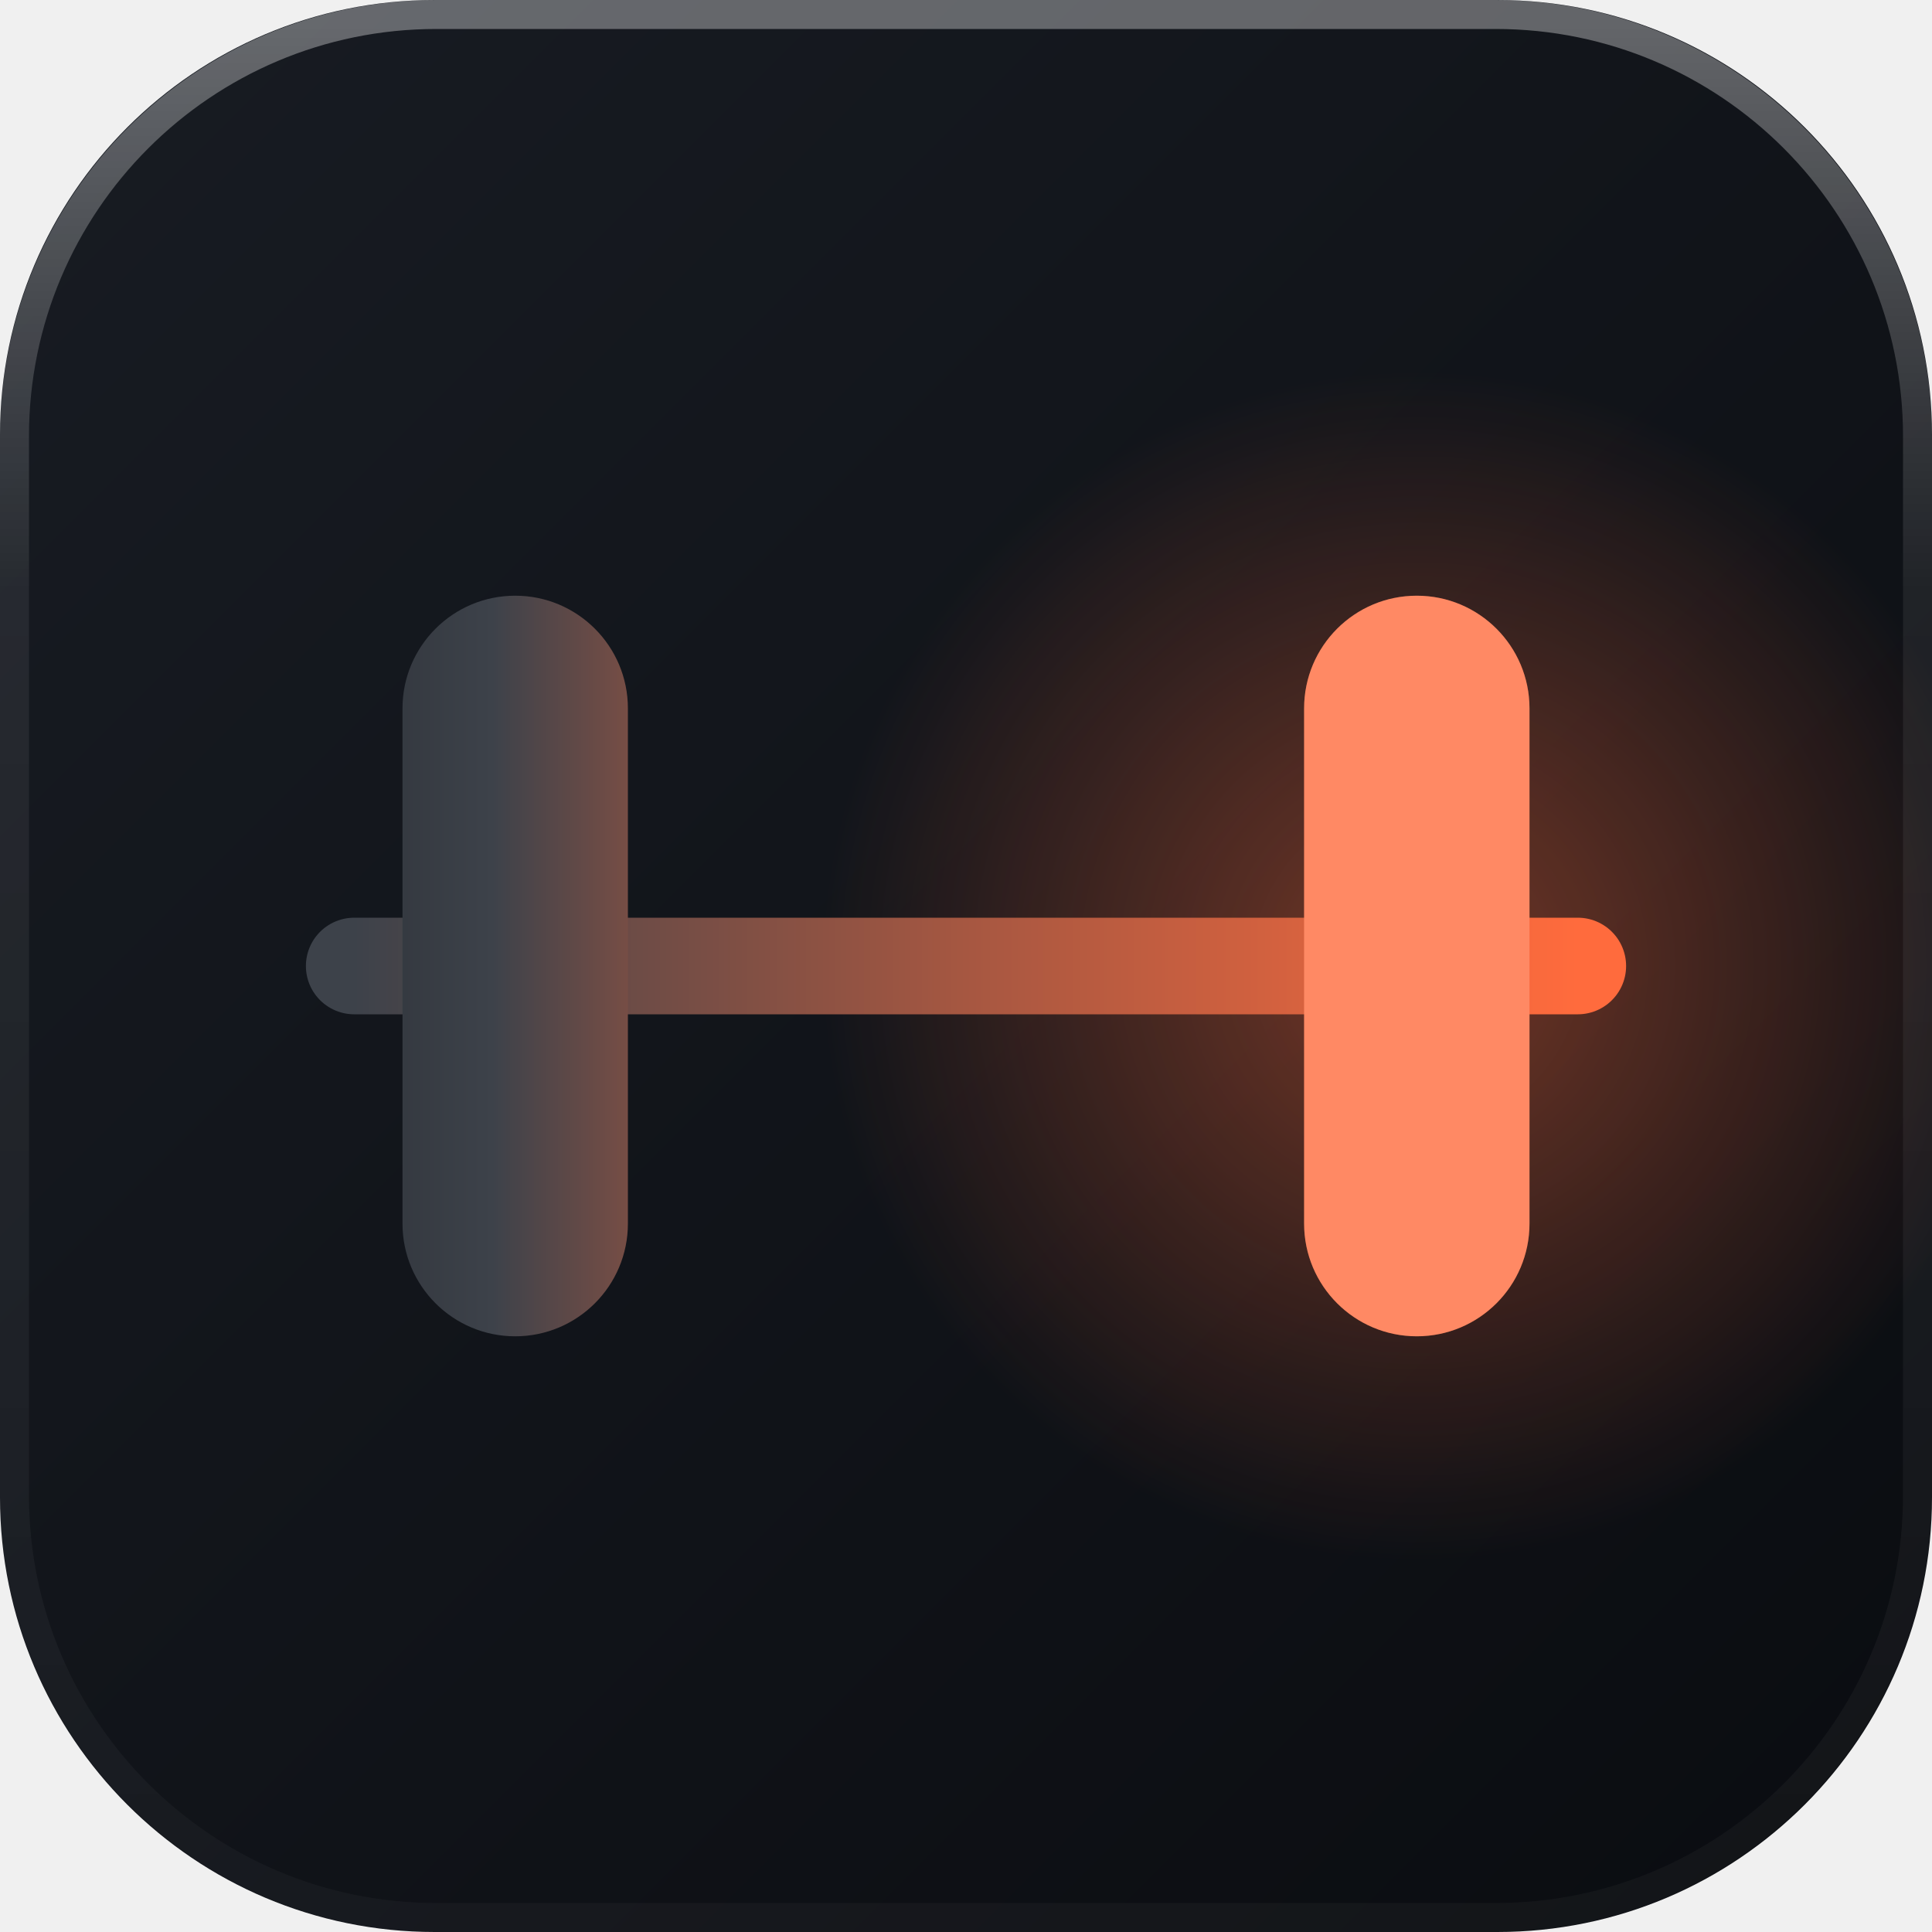
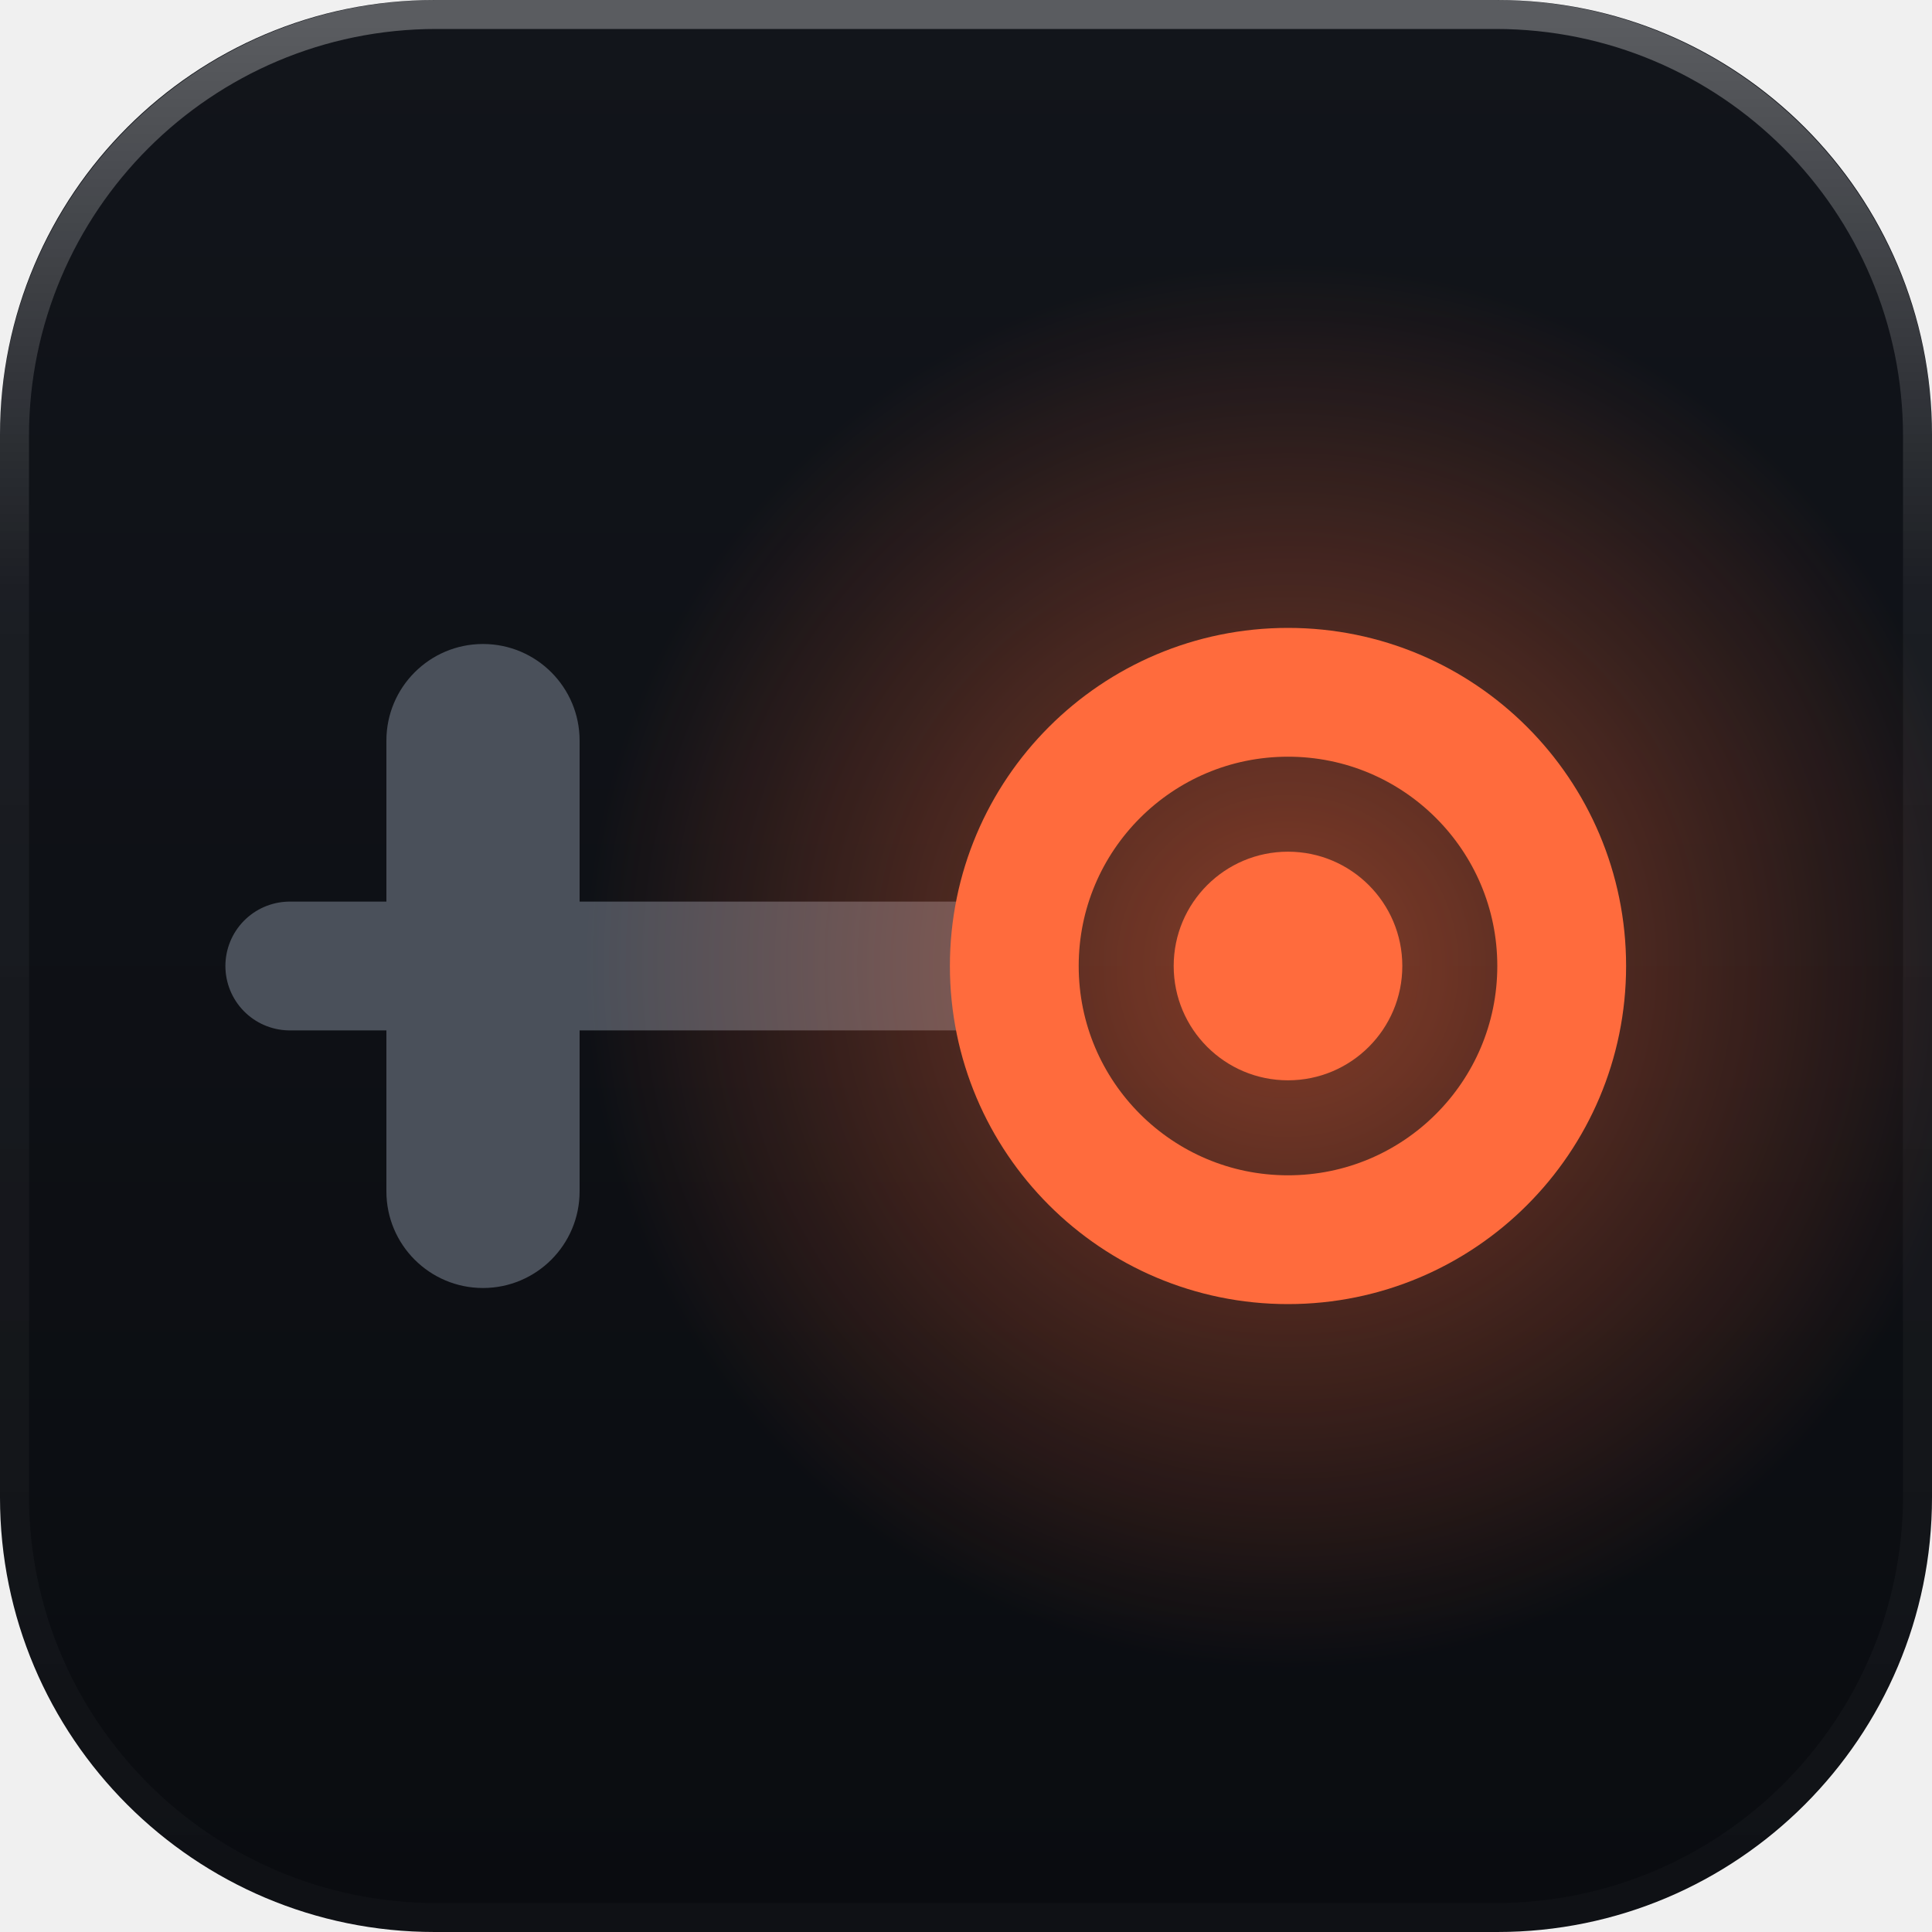
<svg xmlns="http://www.w3.org/2000/svg" viewBox="0 0 120 120">
  <defs>
-     <linearGradient id="bg" x1="0" y1="0" x2="1" y2="1">
-       <stop offset="0" stop-color="#181C23" />
+     <linearGradient id="bg" x1="0" y1="0" x2="0" y2="1">
+       <stop offset="0" stop-color="#12151B" />
      <stop offset="1" stop-color="#0A0C10" />
    </linearGradient>
    <linearGradient id="rim" x1="0" y1="0" x2="0" y2="1">
-       <stop offset="0" stop-color="#fff" stop-opacity=".34" />
-       <stop offset=".3" stop-color="#fff" stop-opacity=".07" />
-       <stop offset="1" stop-color="#fff" stop-opacity=".03" />
+       <stop offset="0" stop-color="#fff" stop-opacity=".30" />
+       <stop offset=".3" stop-color="#fff" stop-opacity=".05" />
+       <stop offset="1" stop-color="#fff" stop-opacity=".02" />
    </linearGradient>
-     <radialGradient id="gl" gradientUnits="userSpaceOnUse" cx="88" cy="60" r="37">
-       <stop offset="0" stop-color="#FF6B3D" stop-opacity=".42" />
+     <radialGradient id="h">
+       <stop offset="0" stop-color="#FF6B3D" stop-opacity="0.5" />
      <stop offset="1" stop-color="#FF6B3D" stop-opacity="0" />
    </radialGradient>
-     <linearGradient id="ln" gradientUnits="userSpaceOnUse" x1="22" y1="60" x2="98" y2="60">
-       <stop offset="0" stop-color="#3D424A" />
-       <stop offset=".5" stop-color="#A65741" />
-       <stop offset="1" stop-color="#FF6B3D" />
-     </linearGradient>
-     <linearGradient id="bk" gradientUnits="userSpaceOnUse" x1="18" y1="60" x2="46" y2="60">
-       <stop offset="0" stop-color="#2B2F35" />
-       <stop offset=".45" stop-color="#3D424A" />
-       <stop offset="1" stop-color="#A65741" />
-     </linearGradient>
    <clipPath id="cp">
      <rect width="120" height="120" rx="27" />
    </clipPath>
  </defs>
  <g clip-path="url(#cp)">
    <rect width="120" height="120" fill="url(#bg)" />
-     <rect x="-20" y="-20" width="160" height="160" fill="url(#gl)" />
-     <line x1="22" y1="60" x2="98" y2="60" stroke="url(#ln)" stroke-width="6" stroke-linecap="round" />
-     <rect x="25" y="37" width="14" height="46" rx="7" fill="url(#bk)" />
-     <rect x="81" y="37" width="14" height="46" rx="7" fill="#FF6B3D" />
-     <rect x="81" y="37" width="14" height="46" rx="7" fill="#fff" fill-opacity=".2" />
+     <line x1="18" y1="60" x2="62" y2="60" stroke="#4A505A" stroke-width="8" stroke-linecap="round" />
+     <rect x="24" y="40" width="12" height="40" rx="6" fill="#4A505A" />
+     <circle cx="80" cy="60" r="44.2" fill="url(#h)" />
+     <circle cx="80" cy="60" r="17" fill="none" stroke="#FF6B3D" stroke-width="8" />
+     <circle cx="80" cy="60" r="7.1" fill="#FF6B3D" />
  </g>
  <rect x=".9" y=".9" width="118.2" height="118.2" rx="26.2" fill="none" stroke="url(#rim)" stroke-width="1.8" />
</svg>
